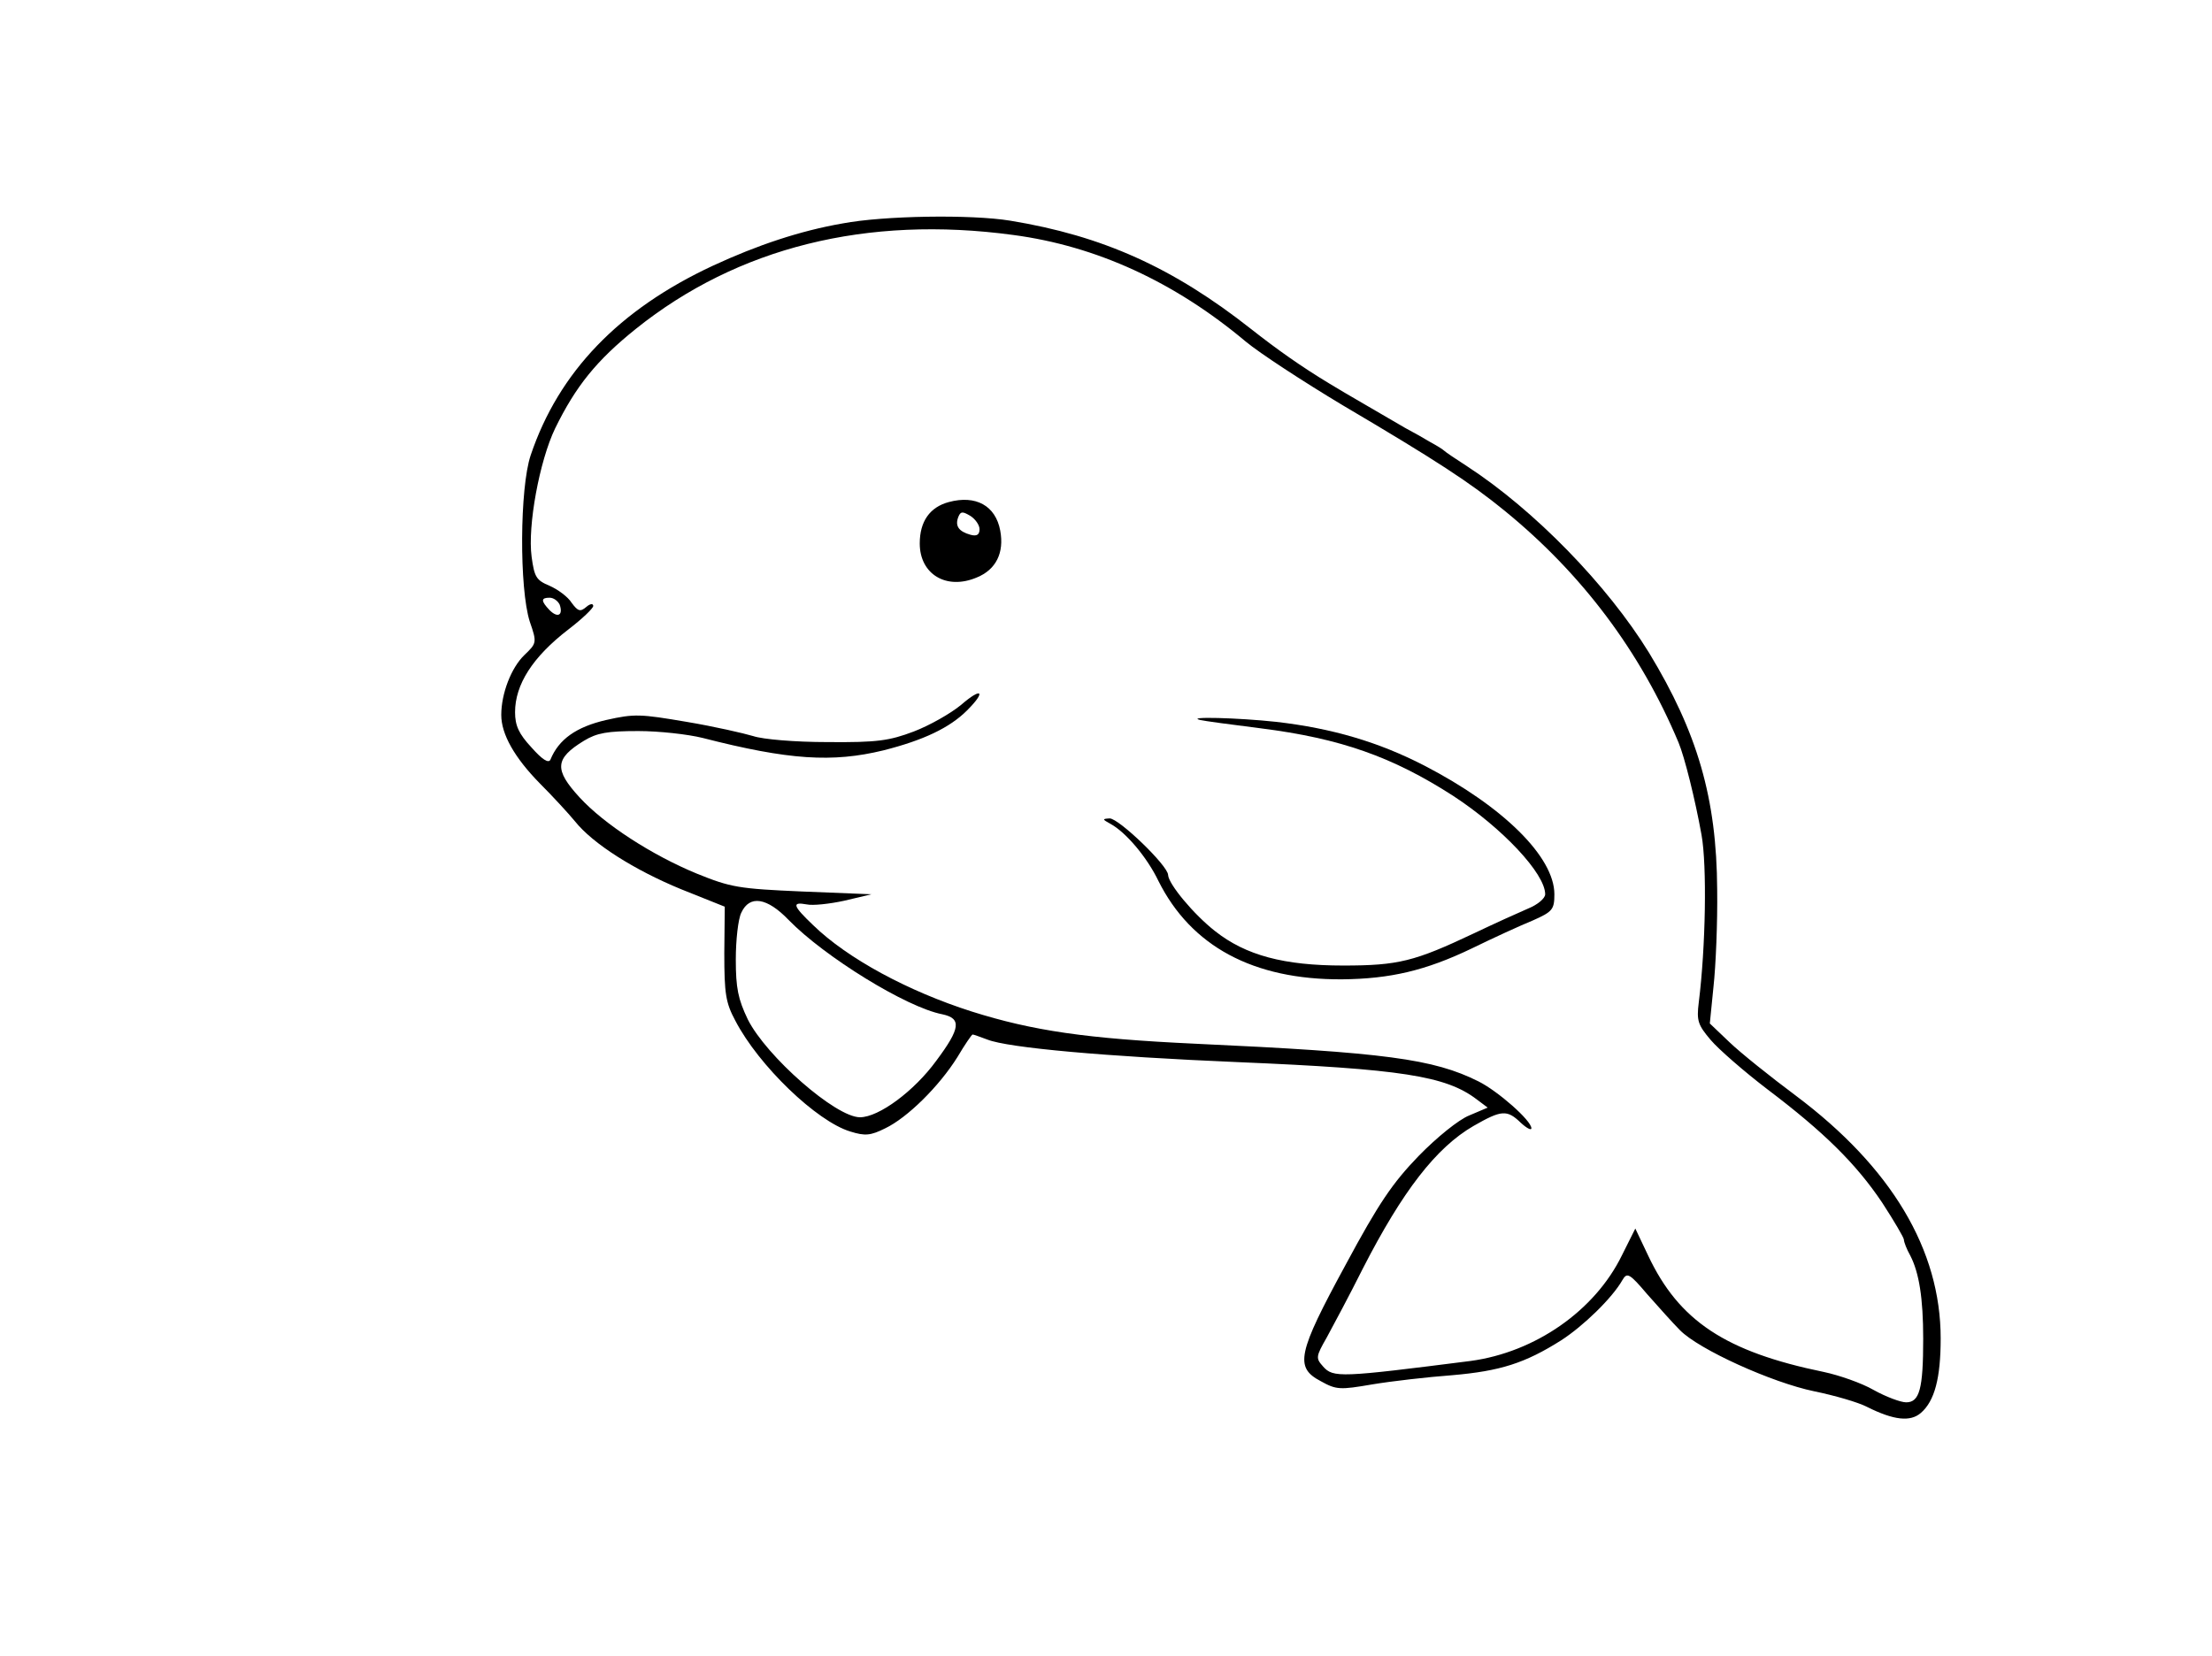
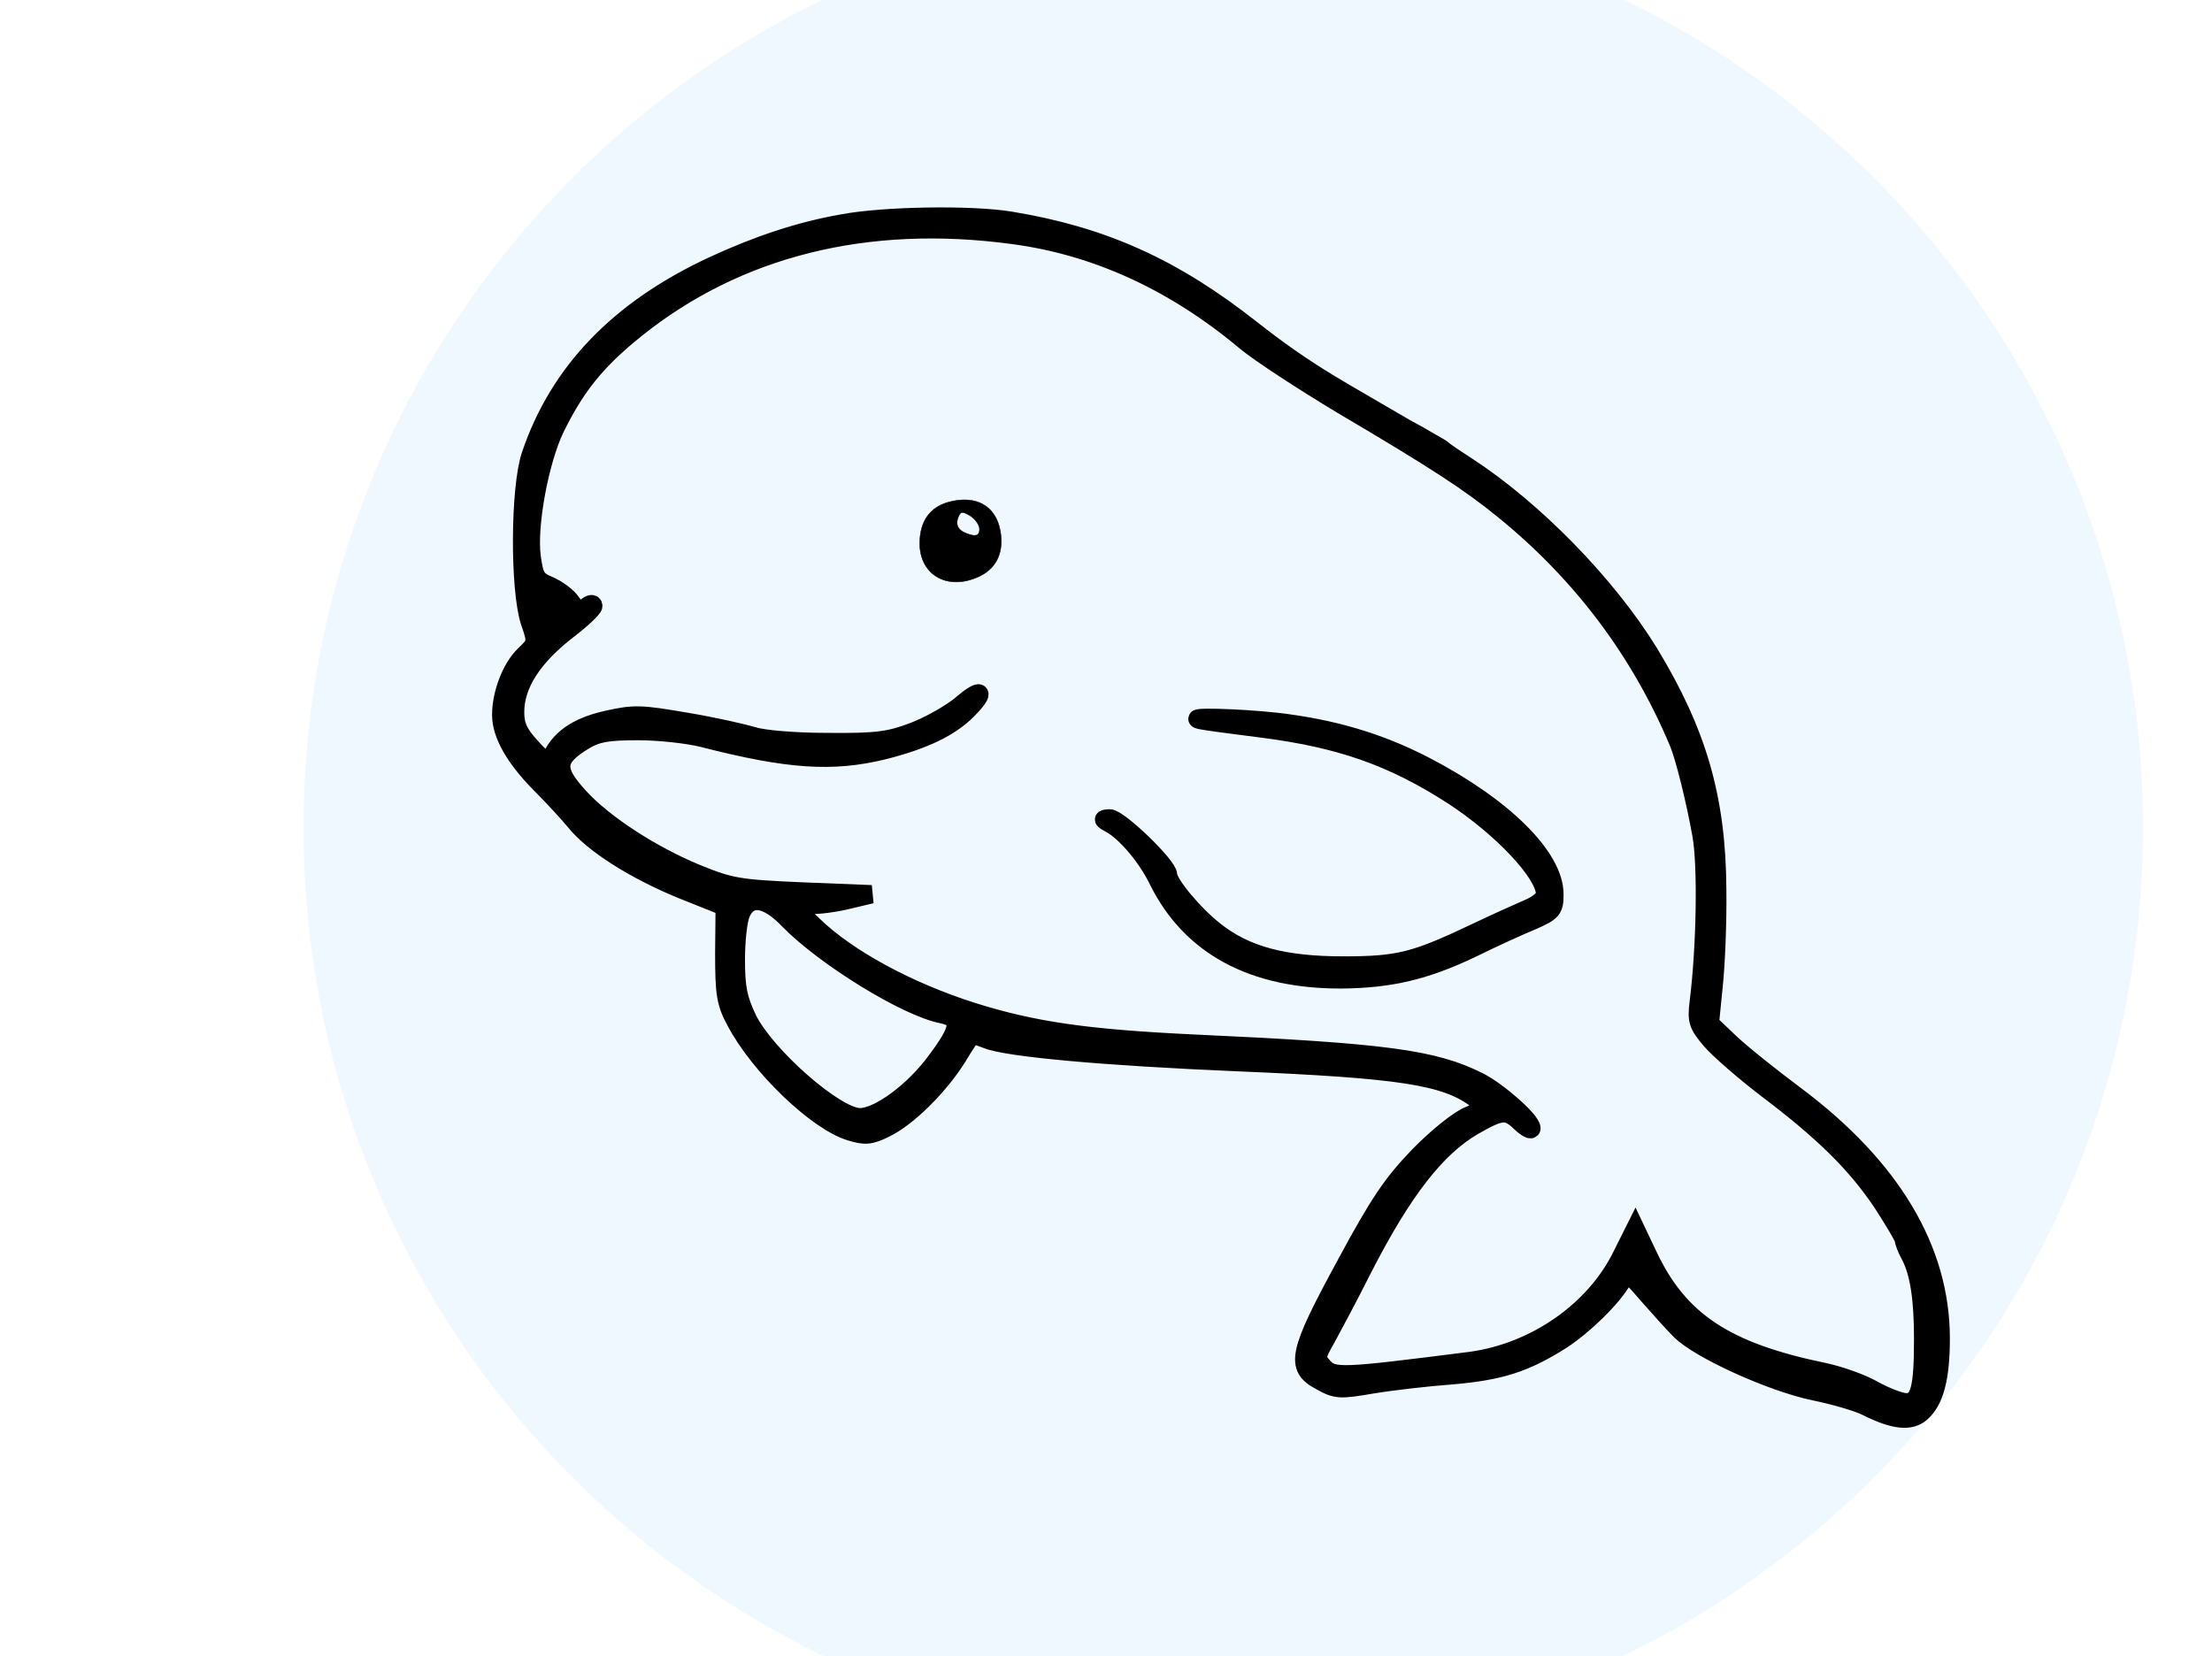
<svg xmlns="http://www.w3.org/2000/svg" version="1.0" width="481pt" height="360pt" viewBox="0 0 481 360" preserveAspectRatio="xMidYMid meet">
-   <g transform="translate(0,360) scale(0.1,-0.1)" fill="#000000" stroke="none">
+   <g>
+     <circle cx="266" cy="180" r="200" fill="aliceblue" />
+   </g>
+   <g transform="translate(0,360) scale(0.1,-0.1)" fill="#000000" stroke="#000000" stroke-width="40">
    <path d="M1832 3114 c-92 -16 -185 -47 -282 -92 -204 -95 -335 -231 -396 -412 -24 -71 -25 -290 -2 -362 16 -46 15 -47 -12 -73 -28 -27 -50 -83 -50 -130 0 -42 29 -93 84 -149 28 -28 62 -65 76 -82 39 -49 129 -106 231 -148 l95 -38 -1 -101 c0 -88 3 -108 24 -147 51 -98 177 -219 250 -241 32 -10 44 -9 76 7 48 23 117 91 157 155 16 27 31 49 33 49 2 0 16 -5 32 -11 45 -18 258 -37 543 -49 357 -15 454 -30 521 -81 l24 -18 -40 -17 c-23 -9 -71 -48 -110 -88 -57 -59 -87 -103 -159 -237 -105 -193 -111 -223 -54 -253 34 -19 42 -19 112 -7 42 7 120 16 174 20 104 9 158 26 237 76 48 31 111 92 133 131 10 17 15 15 54 -31 24 -27 55 -62 71 -78 41 -42 200 -114 292 -133 44 -9 96 -24 115 -34 58 -29 94 -33 117 -13 30 26 43 76 43 162 0 193 -107 372 -315 528 -55 41 -120 93 -144 116 l-43 41 8 80 c5 45 9 140 8 211 -1 199 -43 342 -148 515 -91 148 -250 311 -396 406 -25 16 -47 31 -50 34 -3 3 -16 11 -29 18 -13 8 -38 22 -55 31 -32 19 -135 78 -164 96 -63 38 -115 75 -171 119 -170 134 -323 203 -524 236 -85 14 -276 11 -365 -6z m371 -25 c181 -24 351 -102 506 -232 30 -25 125 -87 210 -138 205 -121 277 -168 353 -230 168 -137 295 -306 378 -504 13 -31 36 -123 50 -201 12 -67 9 -244 -6 -364 -5 -40 -2 -49 26 -82 17 -20 72 -68 123 -107 123 -93 193 -162 250 -247 26 -40 47 -76 47 -80 0 -5 6 -21 14 -35 19 -37 28 -92 28 -181 0 -109 -8 -138 -37 -138 -12 0 -44 12 -71 27 -26 15 -75 32 -108 39 -214 44 -315 111 -382 253 l-28 59 -29 -58 c-59 -121 -189 -211 -329 -230 -283 -36 -299 -37 -321 -12 -16 18 -16 21 8 63 13 24 49 91 78 149 87 170 160 264 241 311 61 35 73 36 103 7 13 -12 23 -17 23 -12 0 17 -73 81 -115 102 -98 49 -203 63 -617 82 -235 11 -352 28 -485 70 -138 44 -270 115 -345 188 -44 42 -47 51 -14 45 13 -3 50 1 82 8 l59 14 -150 6 c-139 6 -156 9 -230 39 -97 40 -201 107 -255 166 -55 60 -54 84 10 123 28 17 51 21 118 21 45 0 108 -7 140 -15 187 -48 282 -54 393 -27 87 22 144 49 182 87 42 42 32 51 -13 12 -23 -19 -69 -45 -103 -58 -53 -20 -79 -24 -187 -23 -72 0 -141 6 -162 13 -20 6 -85 21 -145 31 -100 17 -113 18 -175 4 -65 -15 -103 -42 -121 -86 -4 -9 -18 0 -41 26 -28 30 -36 48 -36 77 0 60 38 120 116 180 30 23 54 46 54 51 0 6 -7 5 -15 -2 -13 -11 -18 -10 -32 9 -8 13 -30 29 -48 37 -29 12 -33 19 -39 63 -9 67 17 208 51 279 45 92 90 148 176 217 221 177 502 247 820 204z m-986 -804 c8 -23 -4 -30 -22 -12 -19 20 -19 27 0 27 9 0 18 -7 22 -15z m498 -686 c78 -80 256 -190 334 -205 42 -9 40 -30 -13 -101 -48 -66 -125 -123 -166 -123 -53 0 -204 133 -244 213 -21 44 -26 68 -26 130 0 42 5 88 12 102 18 39 56 33 103 -16z" />
-     <path d="M2063 2508 c-41 -11 -63 -42 -63 -90 0 -67 58 -102 124 -74 42 17 60 54 51 102 -10 54 -53 78 -112 62z m67 -59 c0 -12 -6 -16 -20 -12 -25 7 -34 19 -26 39 5 12 9 12 26 2 11 -7 20 -20 20 -29z" />
+     <path stroke-width="1" d="M2063 2508 c-41 -11 -63 -42 -63 -90 0 -67 58 -102 124 -74 42 17 60 54 51 102 -10 54 -53 78 -112 62z m67 -59 c0 -12 -6 -16 -20 -12 -25 7 -34 19 -26 39 5 12 9 12 26 2 11 -7 20 -20 20 -29z" />
    <path d="M2610 2034 c8 -2 67 -10 131 -18 174 -22 287 -62 419 -147 107 -70 200 -169 200 -214 0 -9 -17 -23 -37 -31 -21 -9 -74 -33 -118 -54 -129 -61 -164 -70 -284 -70 -129 0 -212 22 -279 75 -46 36 -101 102 -102 122 0 20 -107 123 -127 123 -17 -1 -16 -2 2 -12 33 -18 79 -72 104 -124 71 -142 206 -215 399 -214 105 1 182 19 282 67 47 23 106 50 133 61 43 19 47 24 47 57 0 81 -111 191 -283 280 -99 51 -200 81 -322 95 -83 9 -199 12 -165 4z" />
  </g>
</svg>
